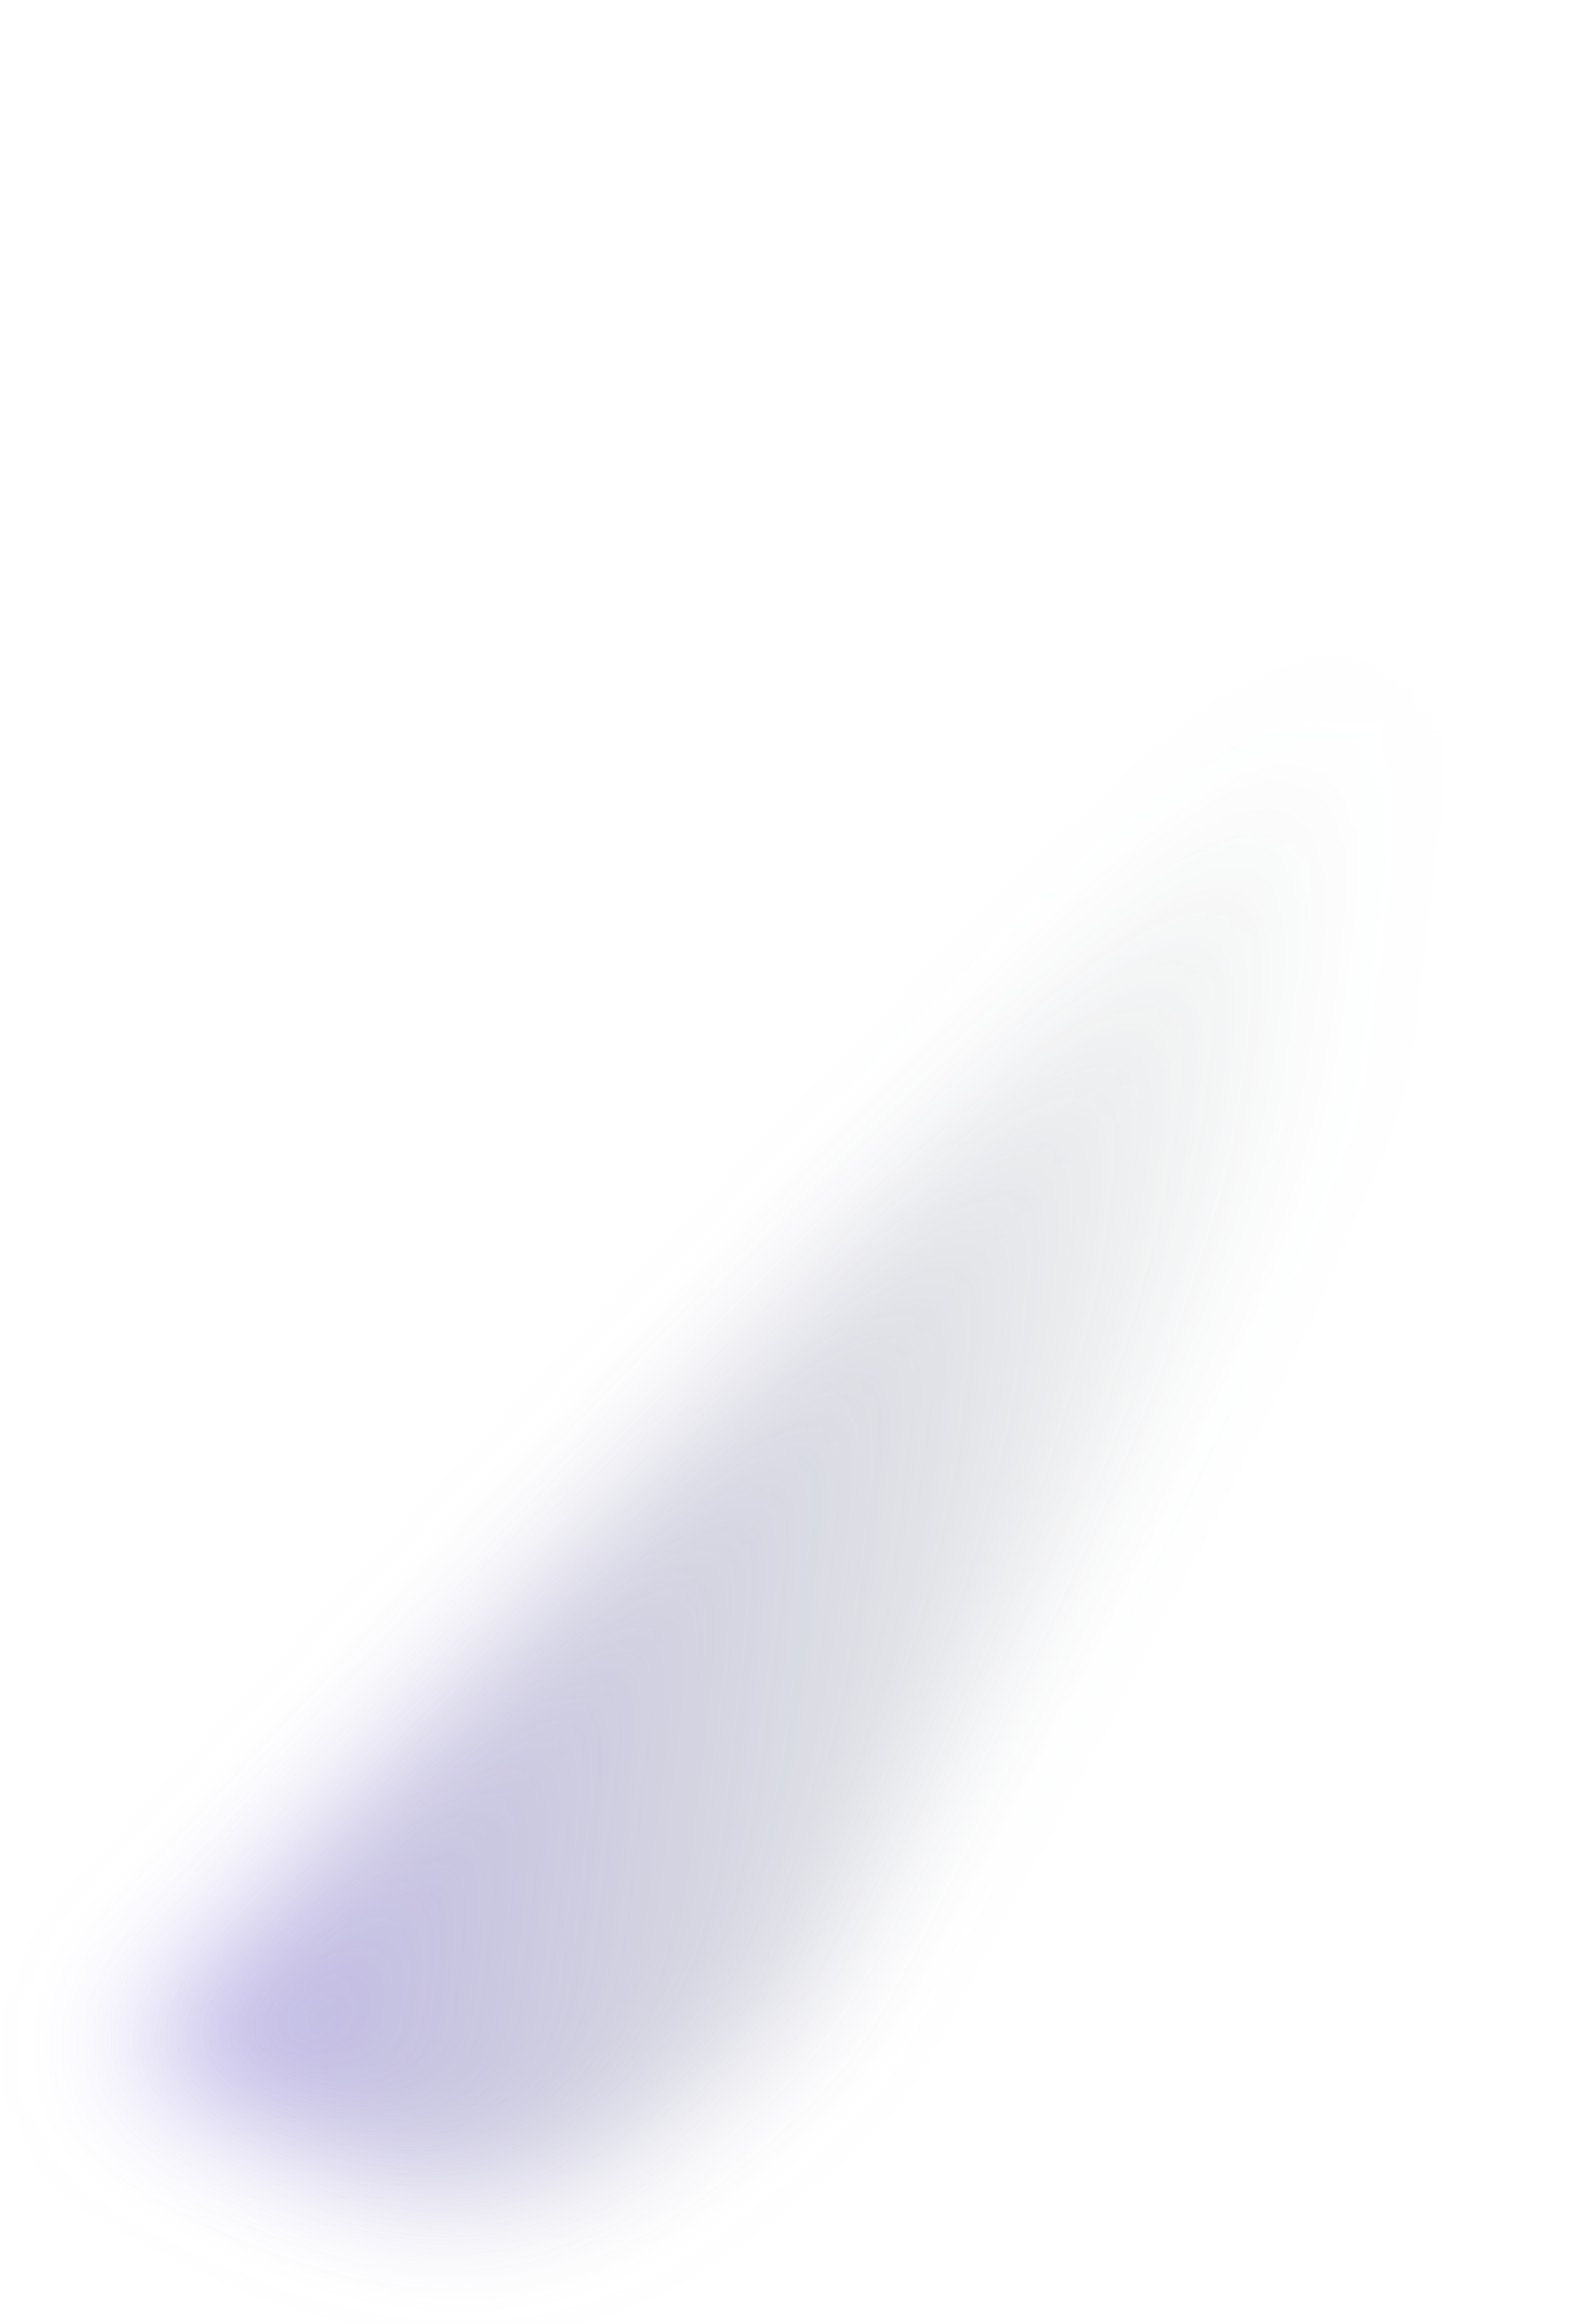
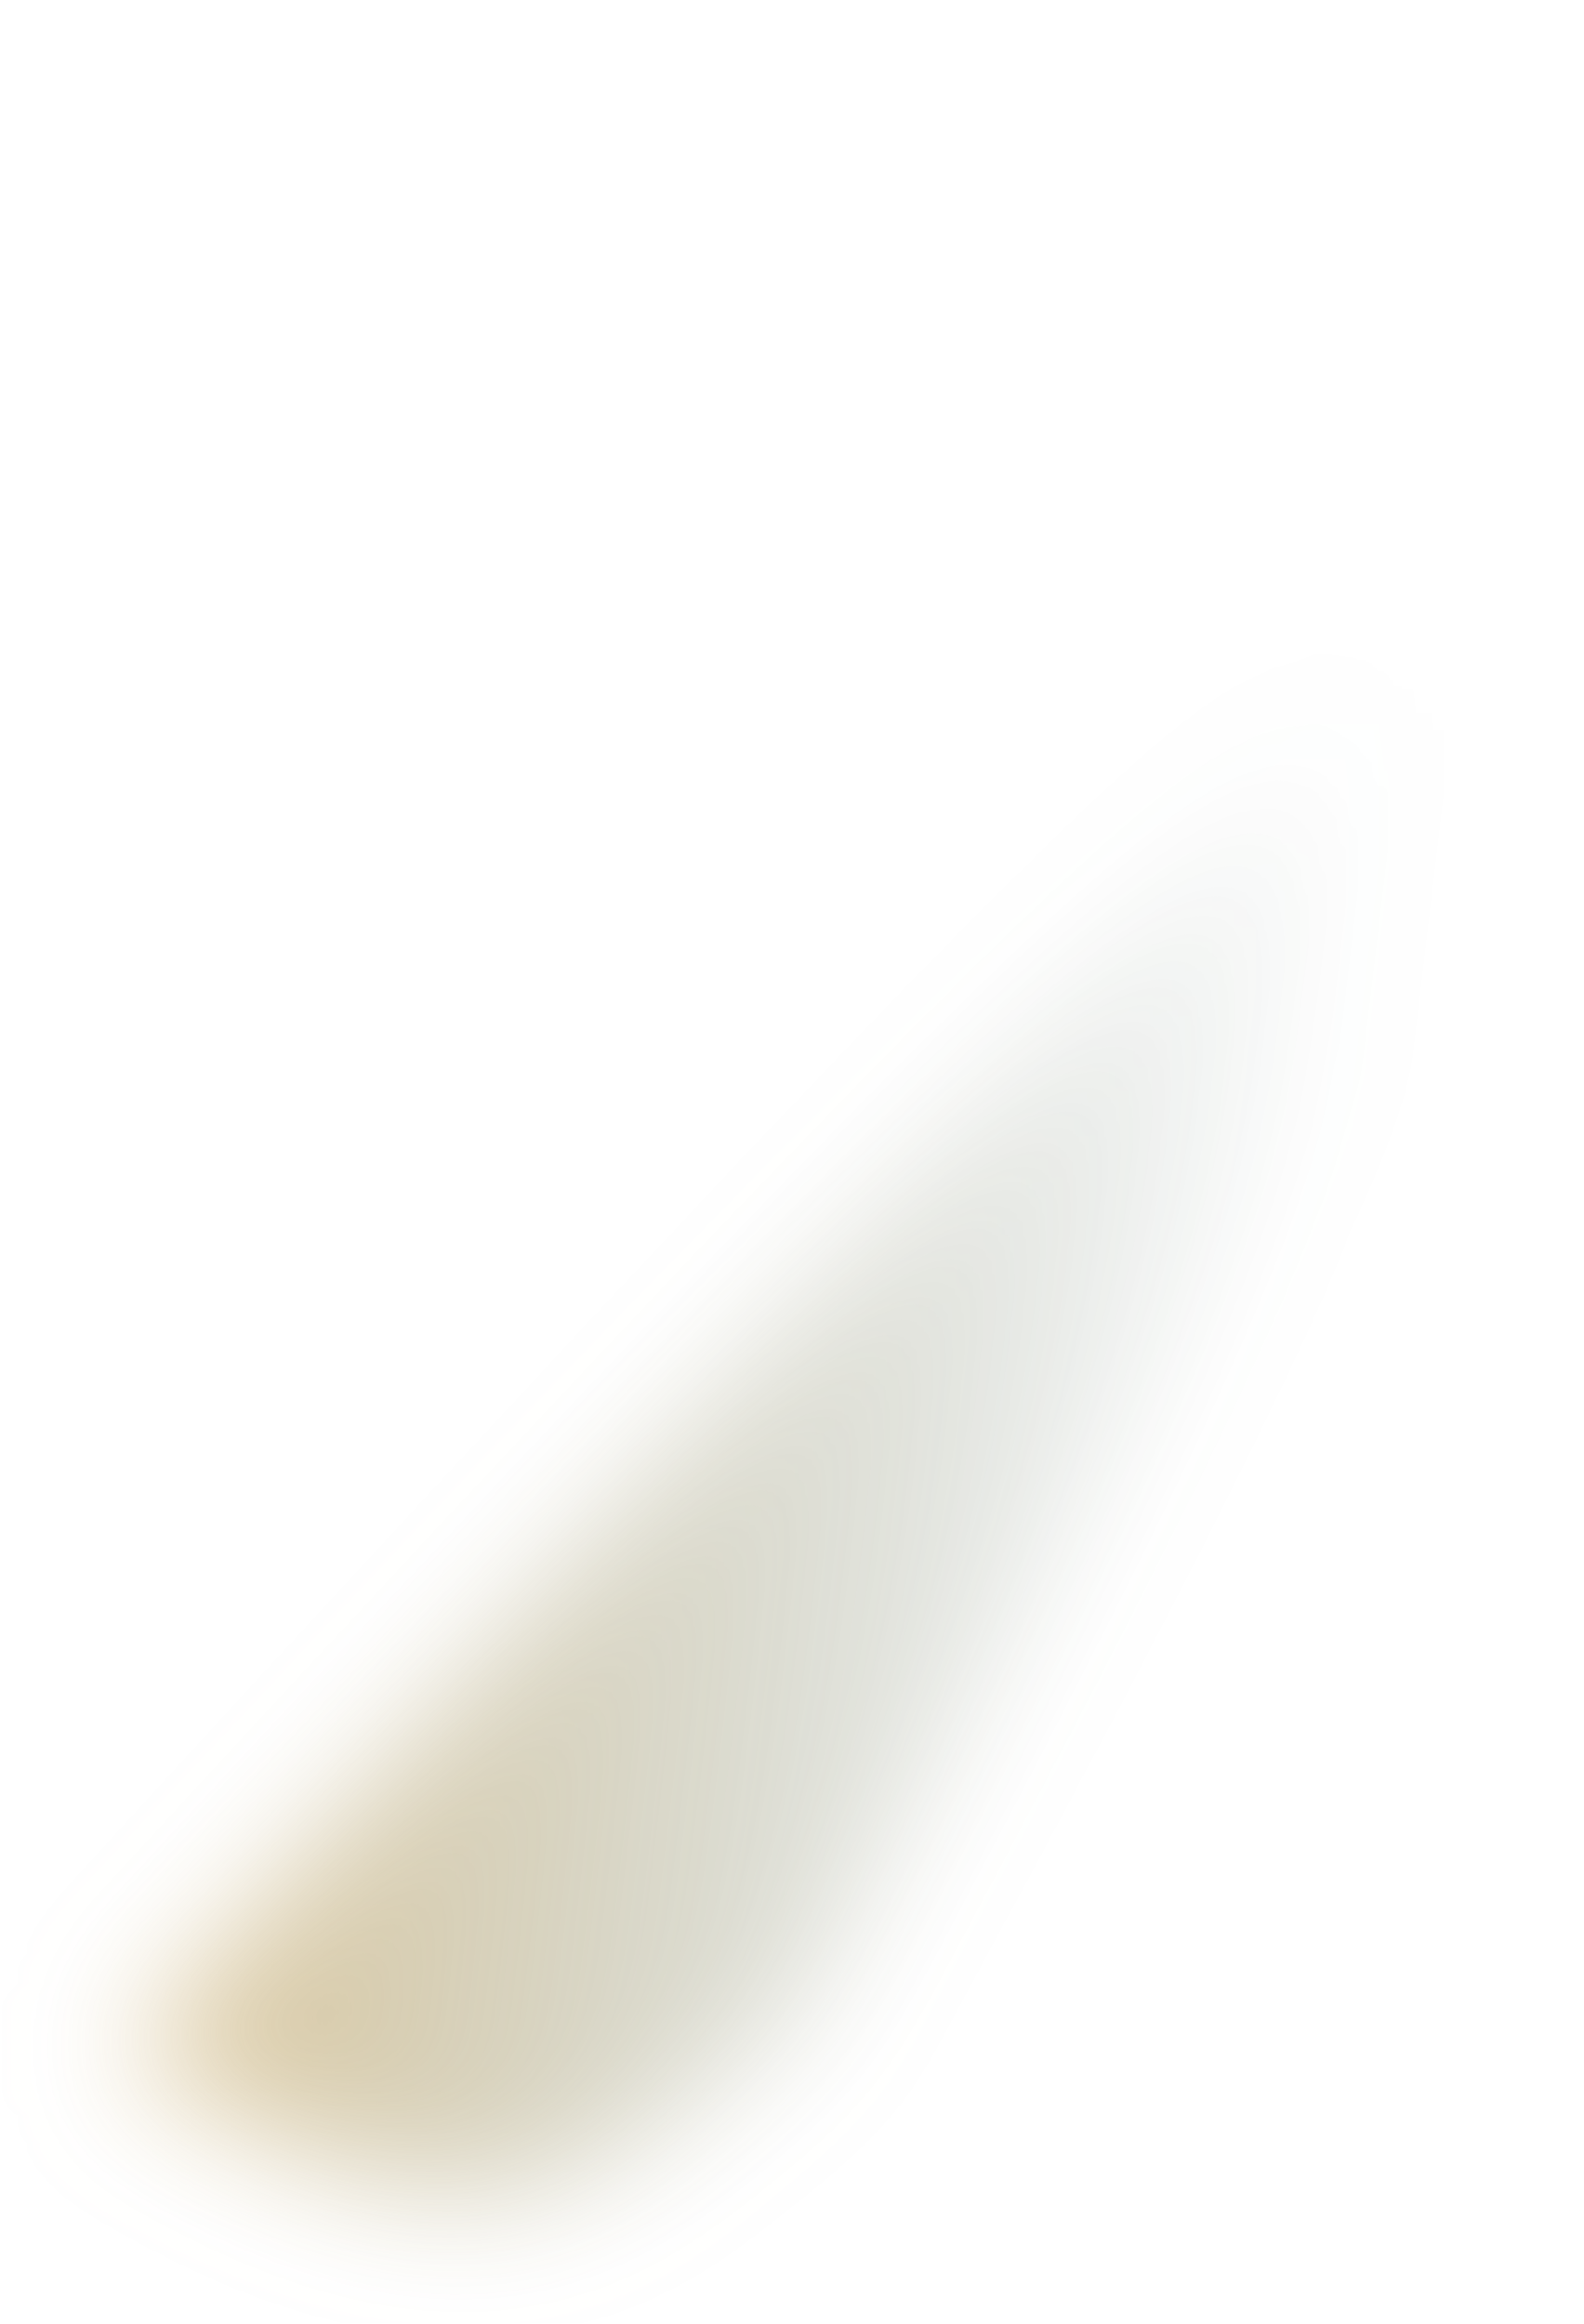
<svg xmlns="http://www.w3.org/2000/svg" width="699" height="1026" viewBox="0 0 699 1026" fill="none">
  <g opacity="0.6" filter="url(#filter0_f_1488_1460)">
    <path d="M791.81 89.55L820.999 56.705L348.988 893.061C262.563 956.047 227.908 1020.1 56.931 906.997L791.81 89.55Z" fill="url(#paint0_linear_1488_1460)" />
  </g>
  <defs>
    <filter id="filter0_f_1488_1460" x="0.675" y="0.45" width="876.579" height="1024.9" filterUnits="userSpaceOnUse" color-interpolation-filters="sRGB">
      <feFlood flood-opacity="0" result="BackgroundImageFix" />
      <feBlend mode="normal" in="SourceGraphic" in2="BackgroundImageFix" result="shape" />
      <feGaussianBlur stdDeviation="28.127" result="effect1_foregroundBlur_1488_1460" />
    </filter>
    <linearGradient id="paint0_linear_1488_1460" x1="-37.47" y1="648.32" x2="874.839" y2="755.972" gradientUnits="userSpaceOnUse">
-       <stop stop-color="#8866FF" />
-       <stop offset="0.656" stop-color="#253E2F" stop-opacity="0" />
+       <stop stop-color="#E6A12B" />
+       <stop offset="0.656" stop-color="#123A33" stop-opacity="0" />
    </linearGradient>
  </defs>
</svg>
